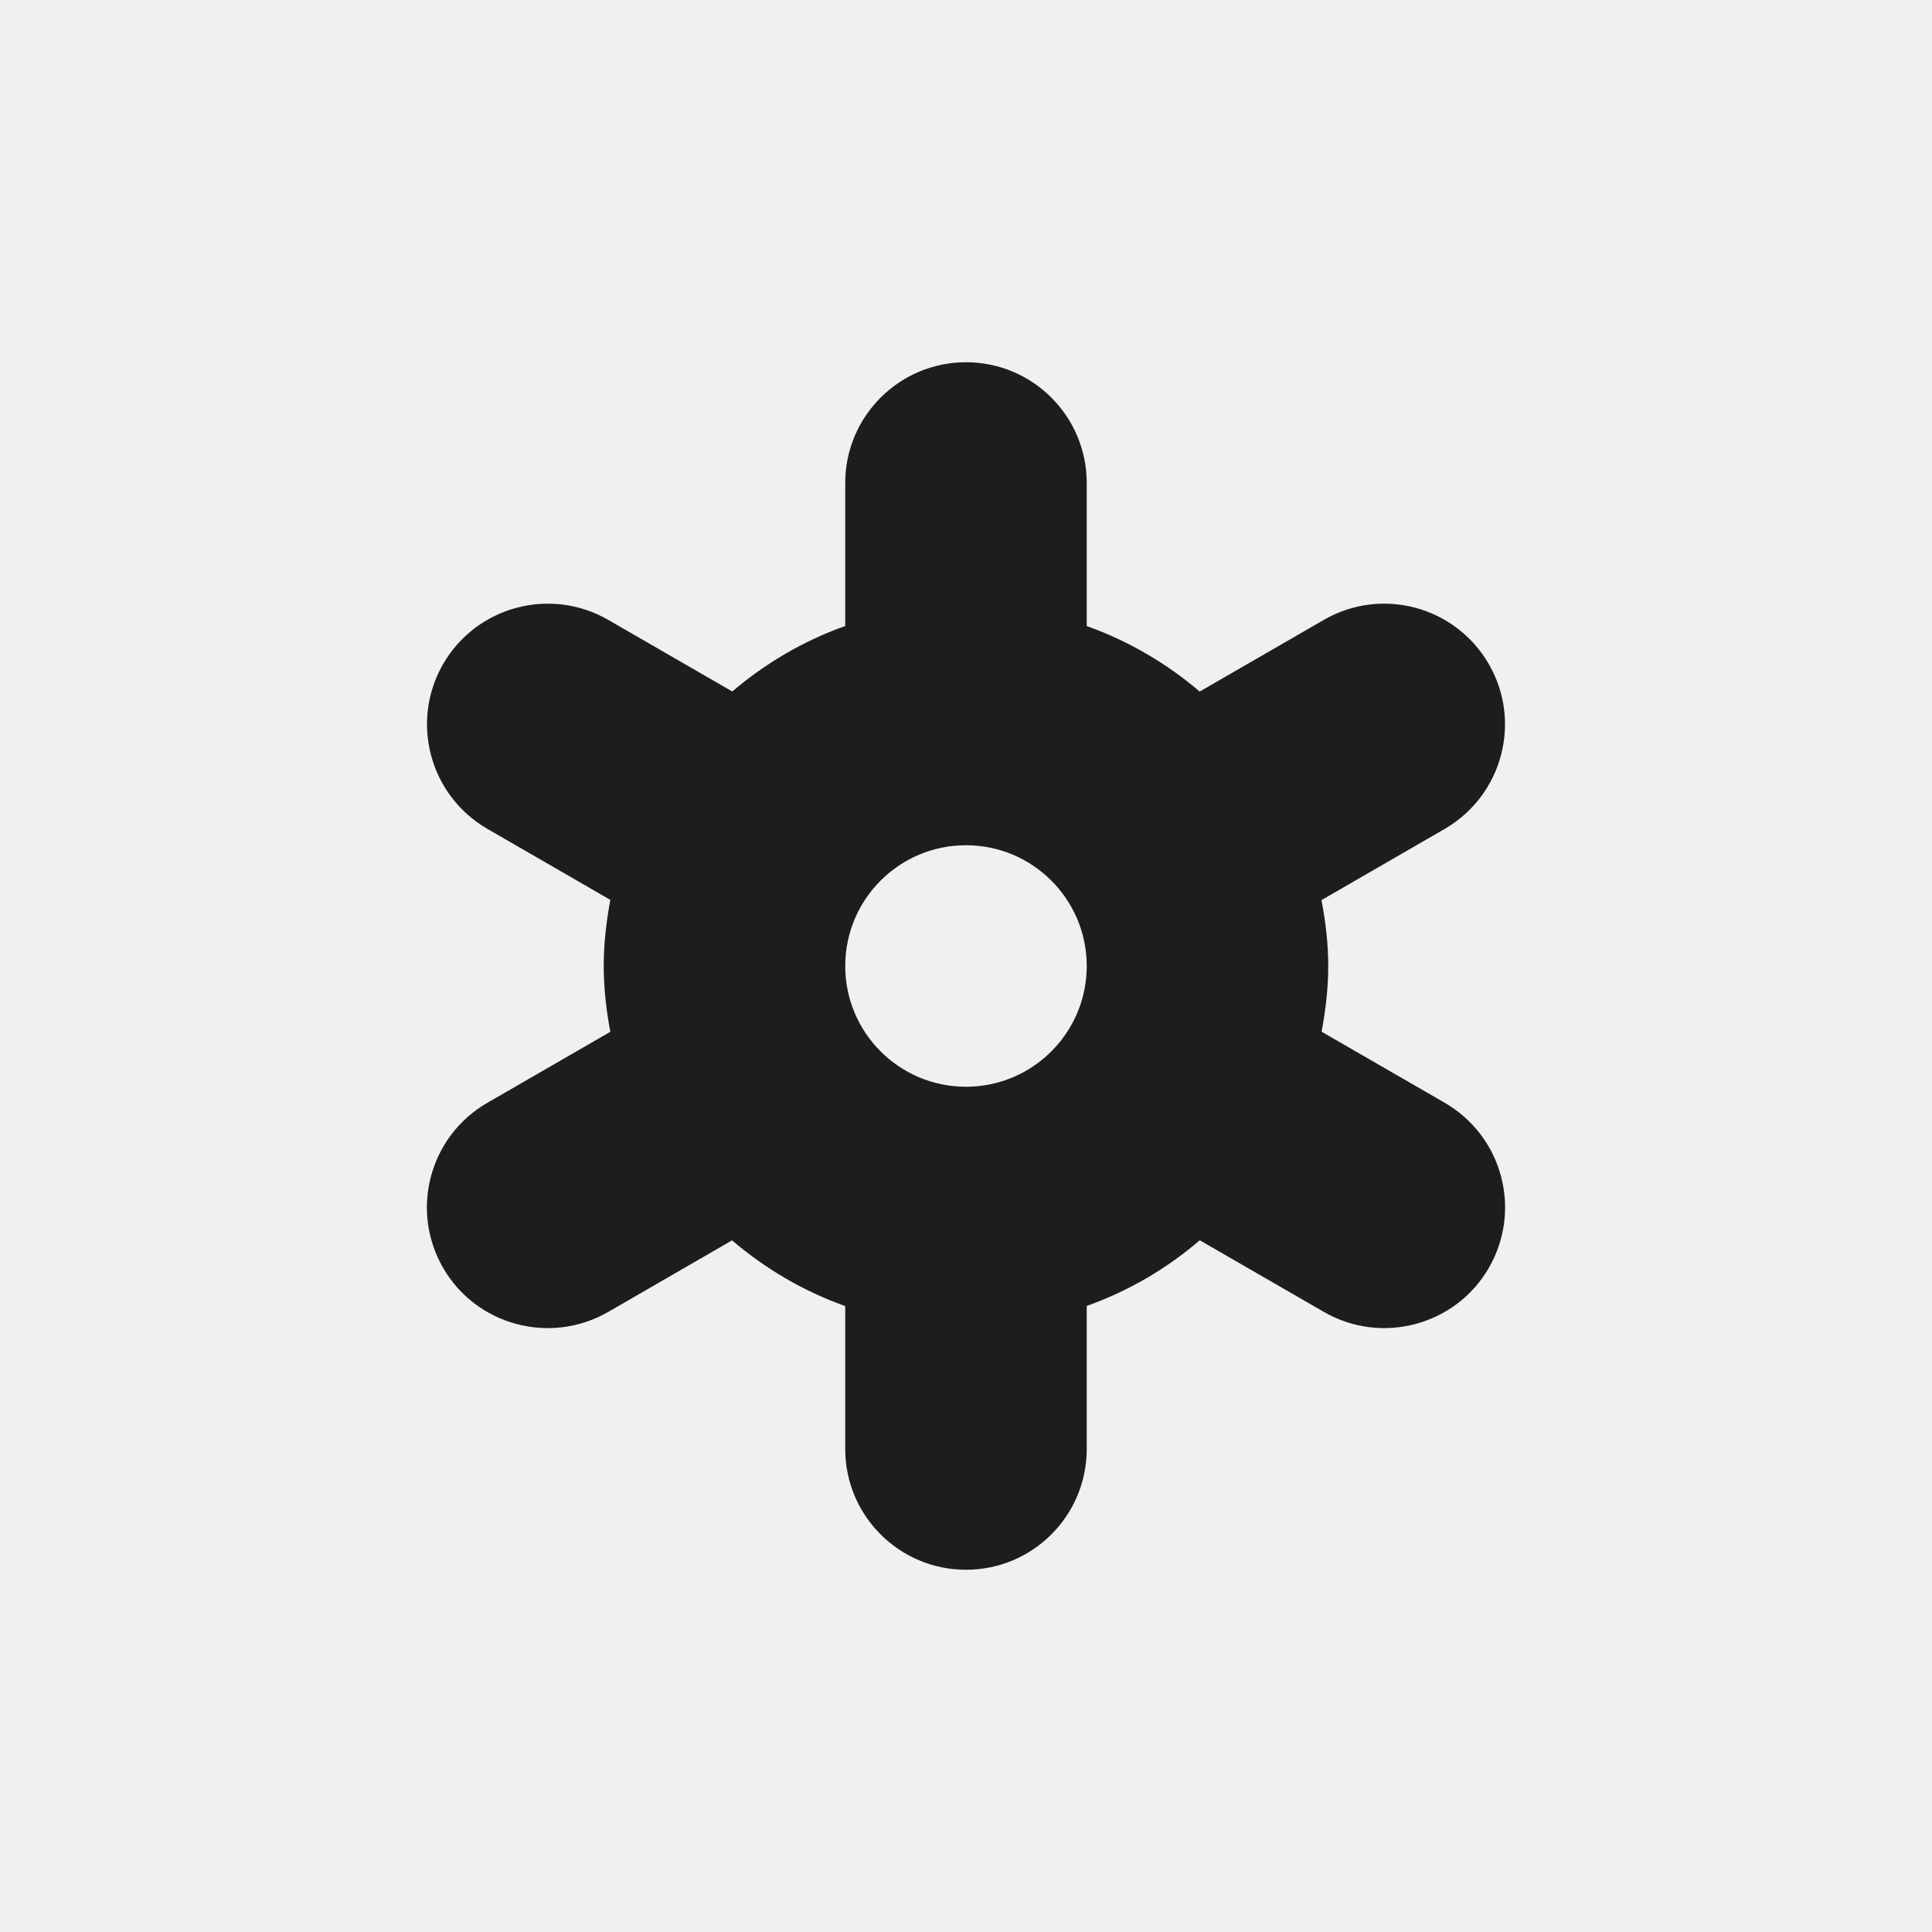
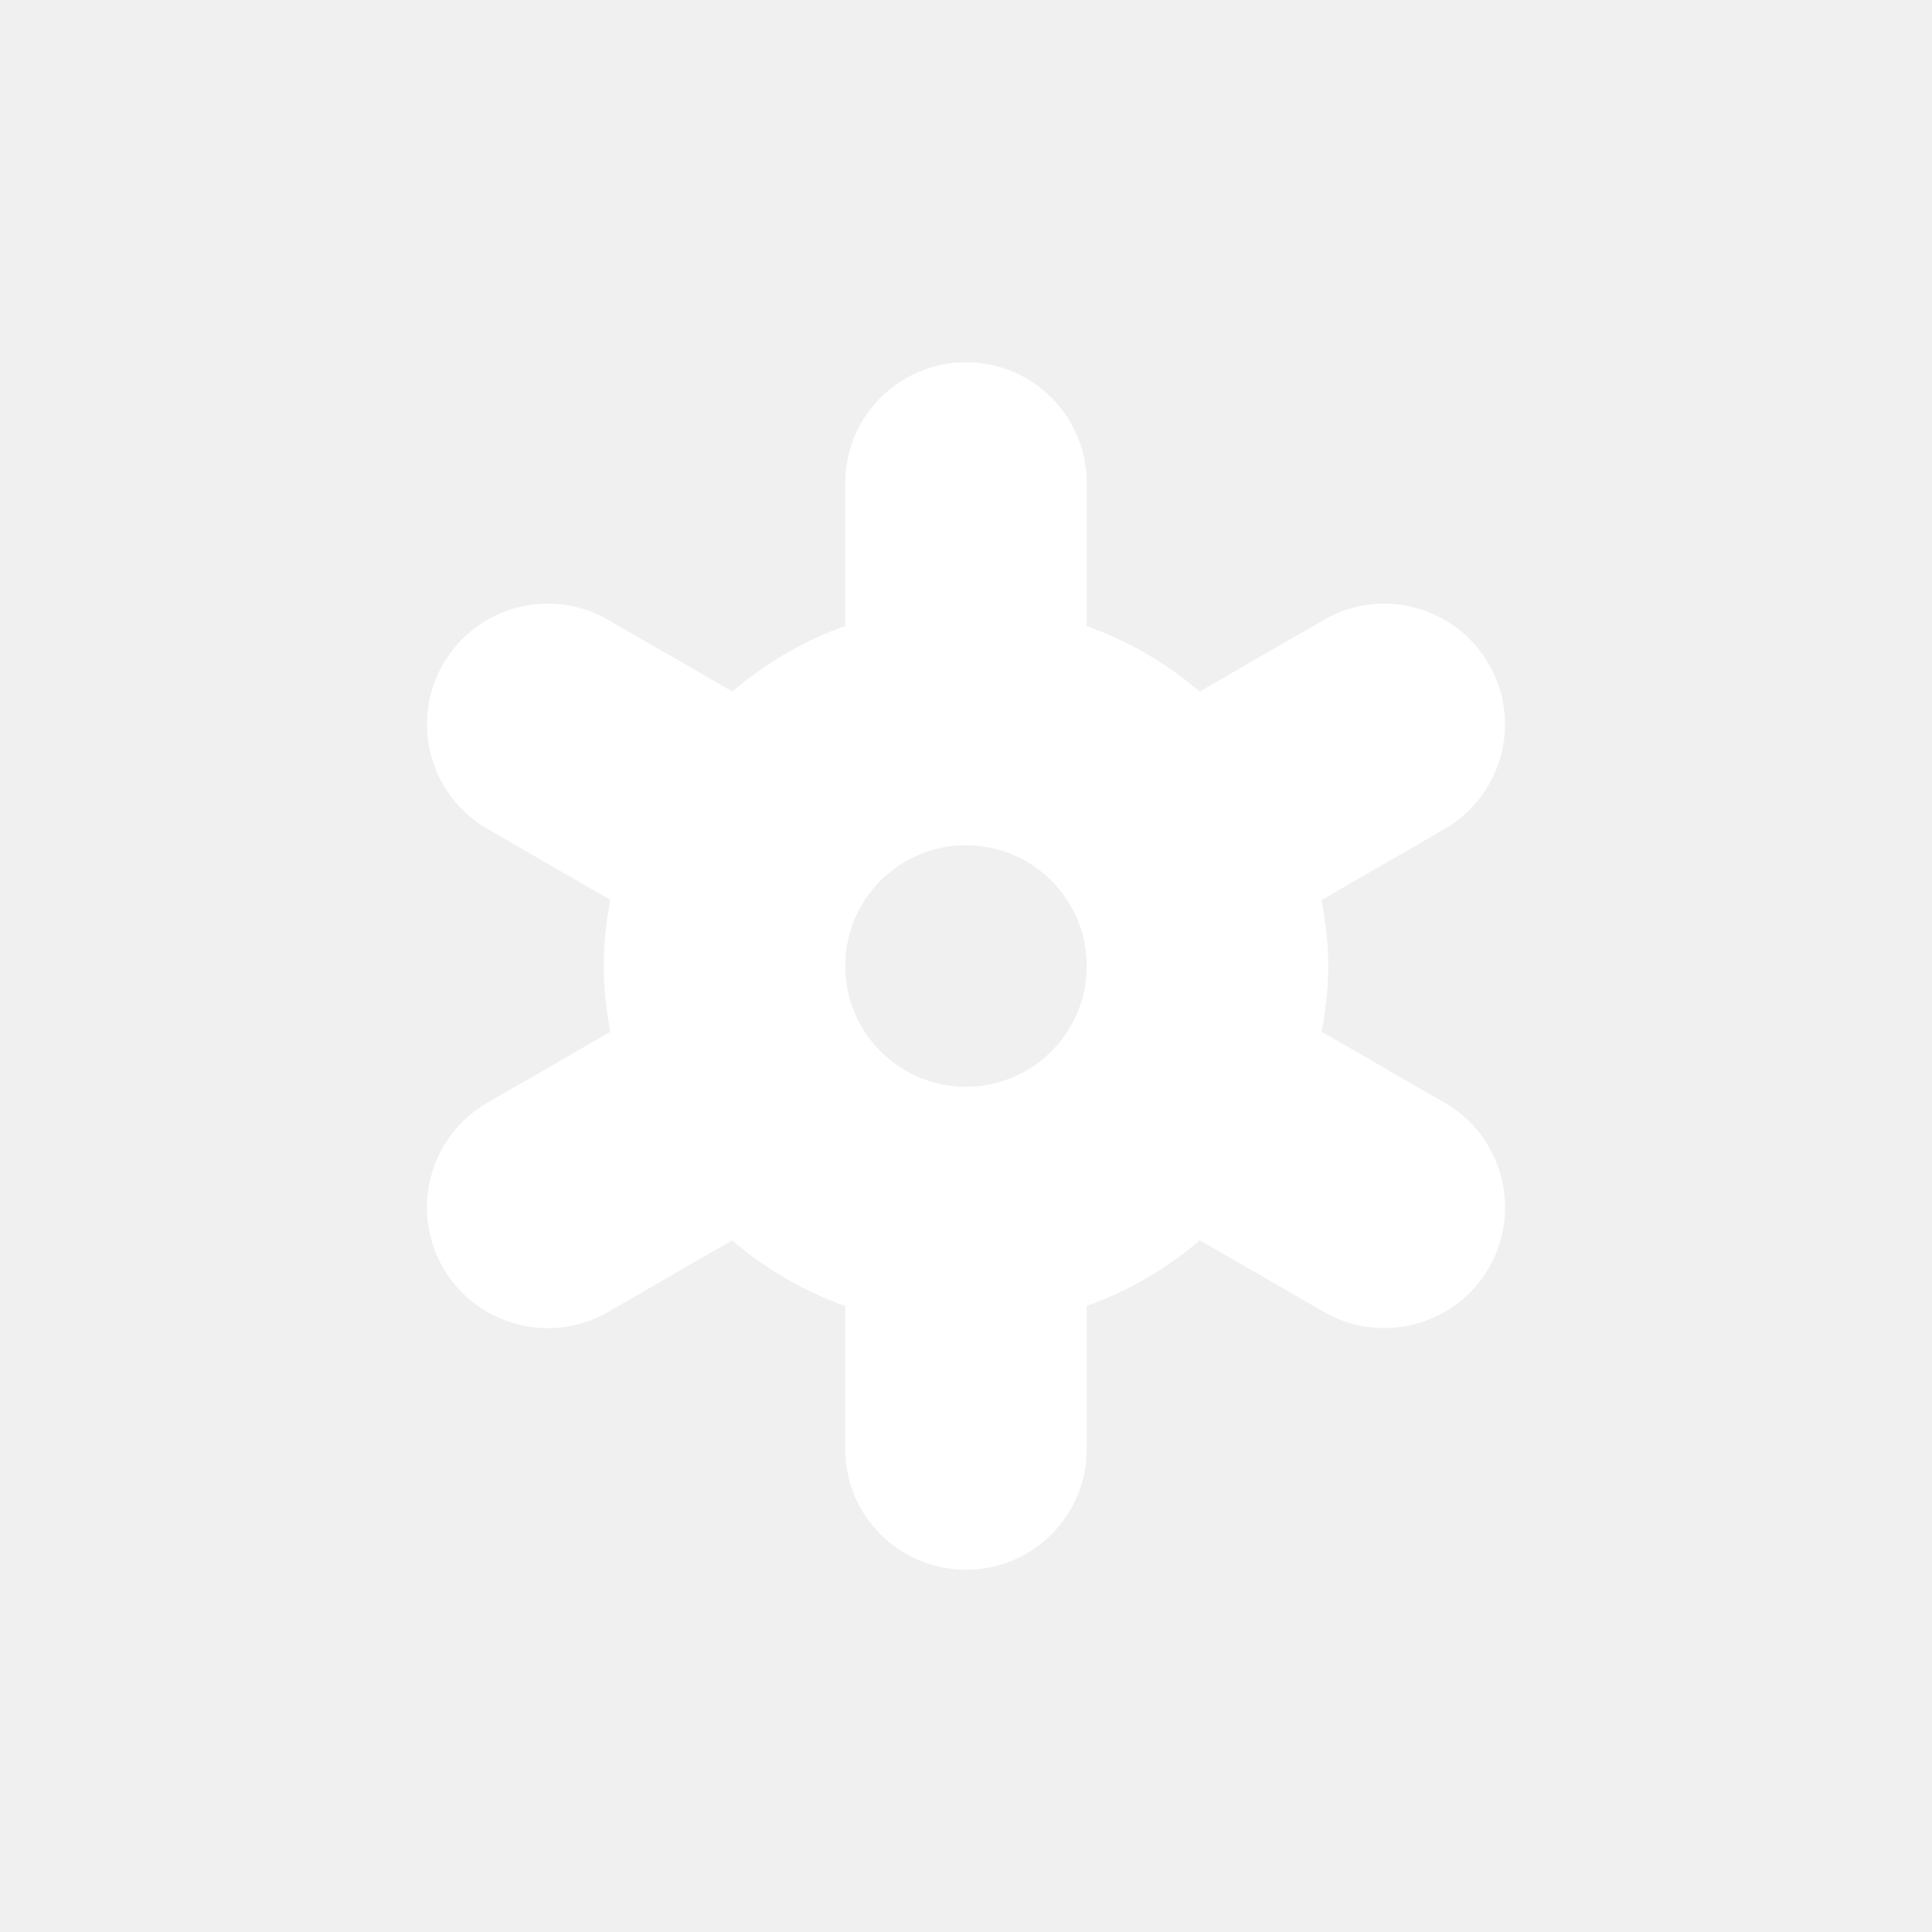
<svg xmlns="http://www.w3.org/2000/svg" version="1.1" id="Layer_1" x="0px" y="0px" width="512px" height="512px" viewBox="0 0 512 512" enable-background="new 0 0 512 512" xml:space="preserve">
-   <path fill="#1D1D1B" d="M382.872,292.25l-32.625-18.834c1.042-5.666,1.75-11.458,1.75-17.416c0-5.979-0.708-11.792-1.792-17.458  l32.625-18.854c15.333-8.875,20.542-28.438,11.729-43.688c-8.854-15.312-28.375-20.562-43.688-11.75l-32.938,19.021  c-8.812-7.5-18.854-13.417-29.938-17.354V128c0-17.667-14.312-32-32-32c-17.666,0-32,14.333-32,32v37.896  c-11.083,3.938-21.125,9.855-29.937,17.354l-32.876-18.979c-15.312-8.833-34.896-3.604-43.749,11.708  c-8.813,15.292-3.562,34.854,11.749,43.688l32.563,18.813c-1.062,5.688-1.751,11.521-1.751,17.521  c0,5.958,0.688,11.771,1.751,17.438l-32.584,18.812c-15.334,8.834-20.584,28.438-11.729,43.75  c8.811,15.25,28.395,20.5,43.729,11.688l32.833-18.979c8.813,7.5,18.875,13.458,30,17.417V384c0,17.688,14.334,32,32,32  c17.688,0,32-14.312,32-32v-37.917c11.125-3.958,21.188-9.875,29.958-17.395l32.917,18.999c15.312,8.812,34.876,3.562,43.688-11.688  C403.414,320.688,398.185,301.125,382.872,292.25z M223.997,256c0-17.667,14.312-32,32-32c17.667,0,32,14.333,32,32  c0,17.666-14.333,32-32,32C238.31,288,223.997,273.666,223.997,256z" />
+   <path fill="#FFF" d="M382.872,292.25l-32.625-18.834c1.042-5.666,1.75-11.458,1.75-17.416c0-5.979-0.708-11.792-1.792-17.458  l32.625-18.854c15.333-8.875,20.542-28.438,11.729-43.688c-8.854-15.312-28.375-20.562-43.688-11.75l-32.938,19.021  c-8.812-7.5-18.854-13.417-29.938-17.354V128c0-17.667-14.312-32-32-32c-17.666,0-32,14.333-32,32v37.896  c-11.083,3.938-21.125,9.855-29.937,17.354l-32.876-18.979c-15.312-8.833-34.896-3.604-43.749,11.708  c-8.813,15.292-3.562,34.854,11.749,43.688l32.563,18.813c-1.062,5.688-1.751,11.521-1.751,17.521  c0,5.958,0.688,11.771,1.751,17.438l-32.584,18.812c-15.334,8.834-20.584,28.438-11.729,43.75  c8.811,15.25,28.395,20.5,43.729,11.688l32.833-18.979c8.813,7.5,18.875,13.458,30,17.417V384c0,17.688,14.334,32,32,32  c17.688,0,32-14.312,32-32v-37.917c11.125-3.958,21.188-9.875,29.958-17.395l32.917,18.999c15.312,8.812,34.876,3.562,43.688-11.688  C403.414,320.688,398.185,301.125,382.872,292.25z M223.997,256c0-17.667,14.312-32,32-32c17.667,0,32,14.333,32,32  c0,17.666-14.333,32-32,32C238.31,288,223.997,273.666,223.997,256z" />
</svg>
